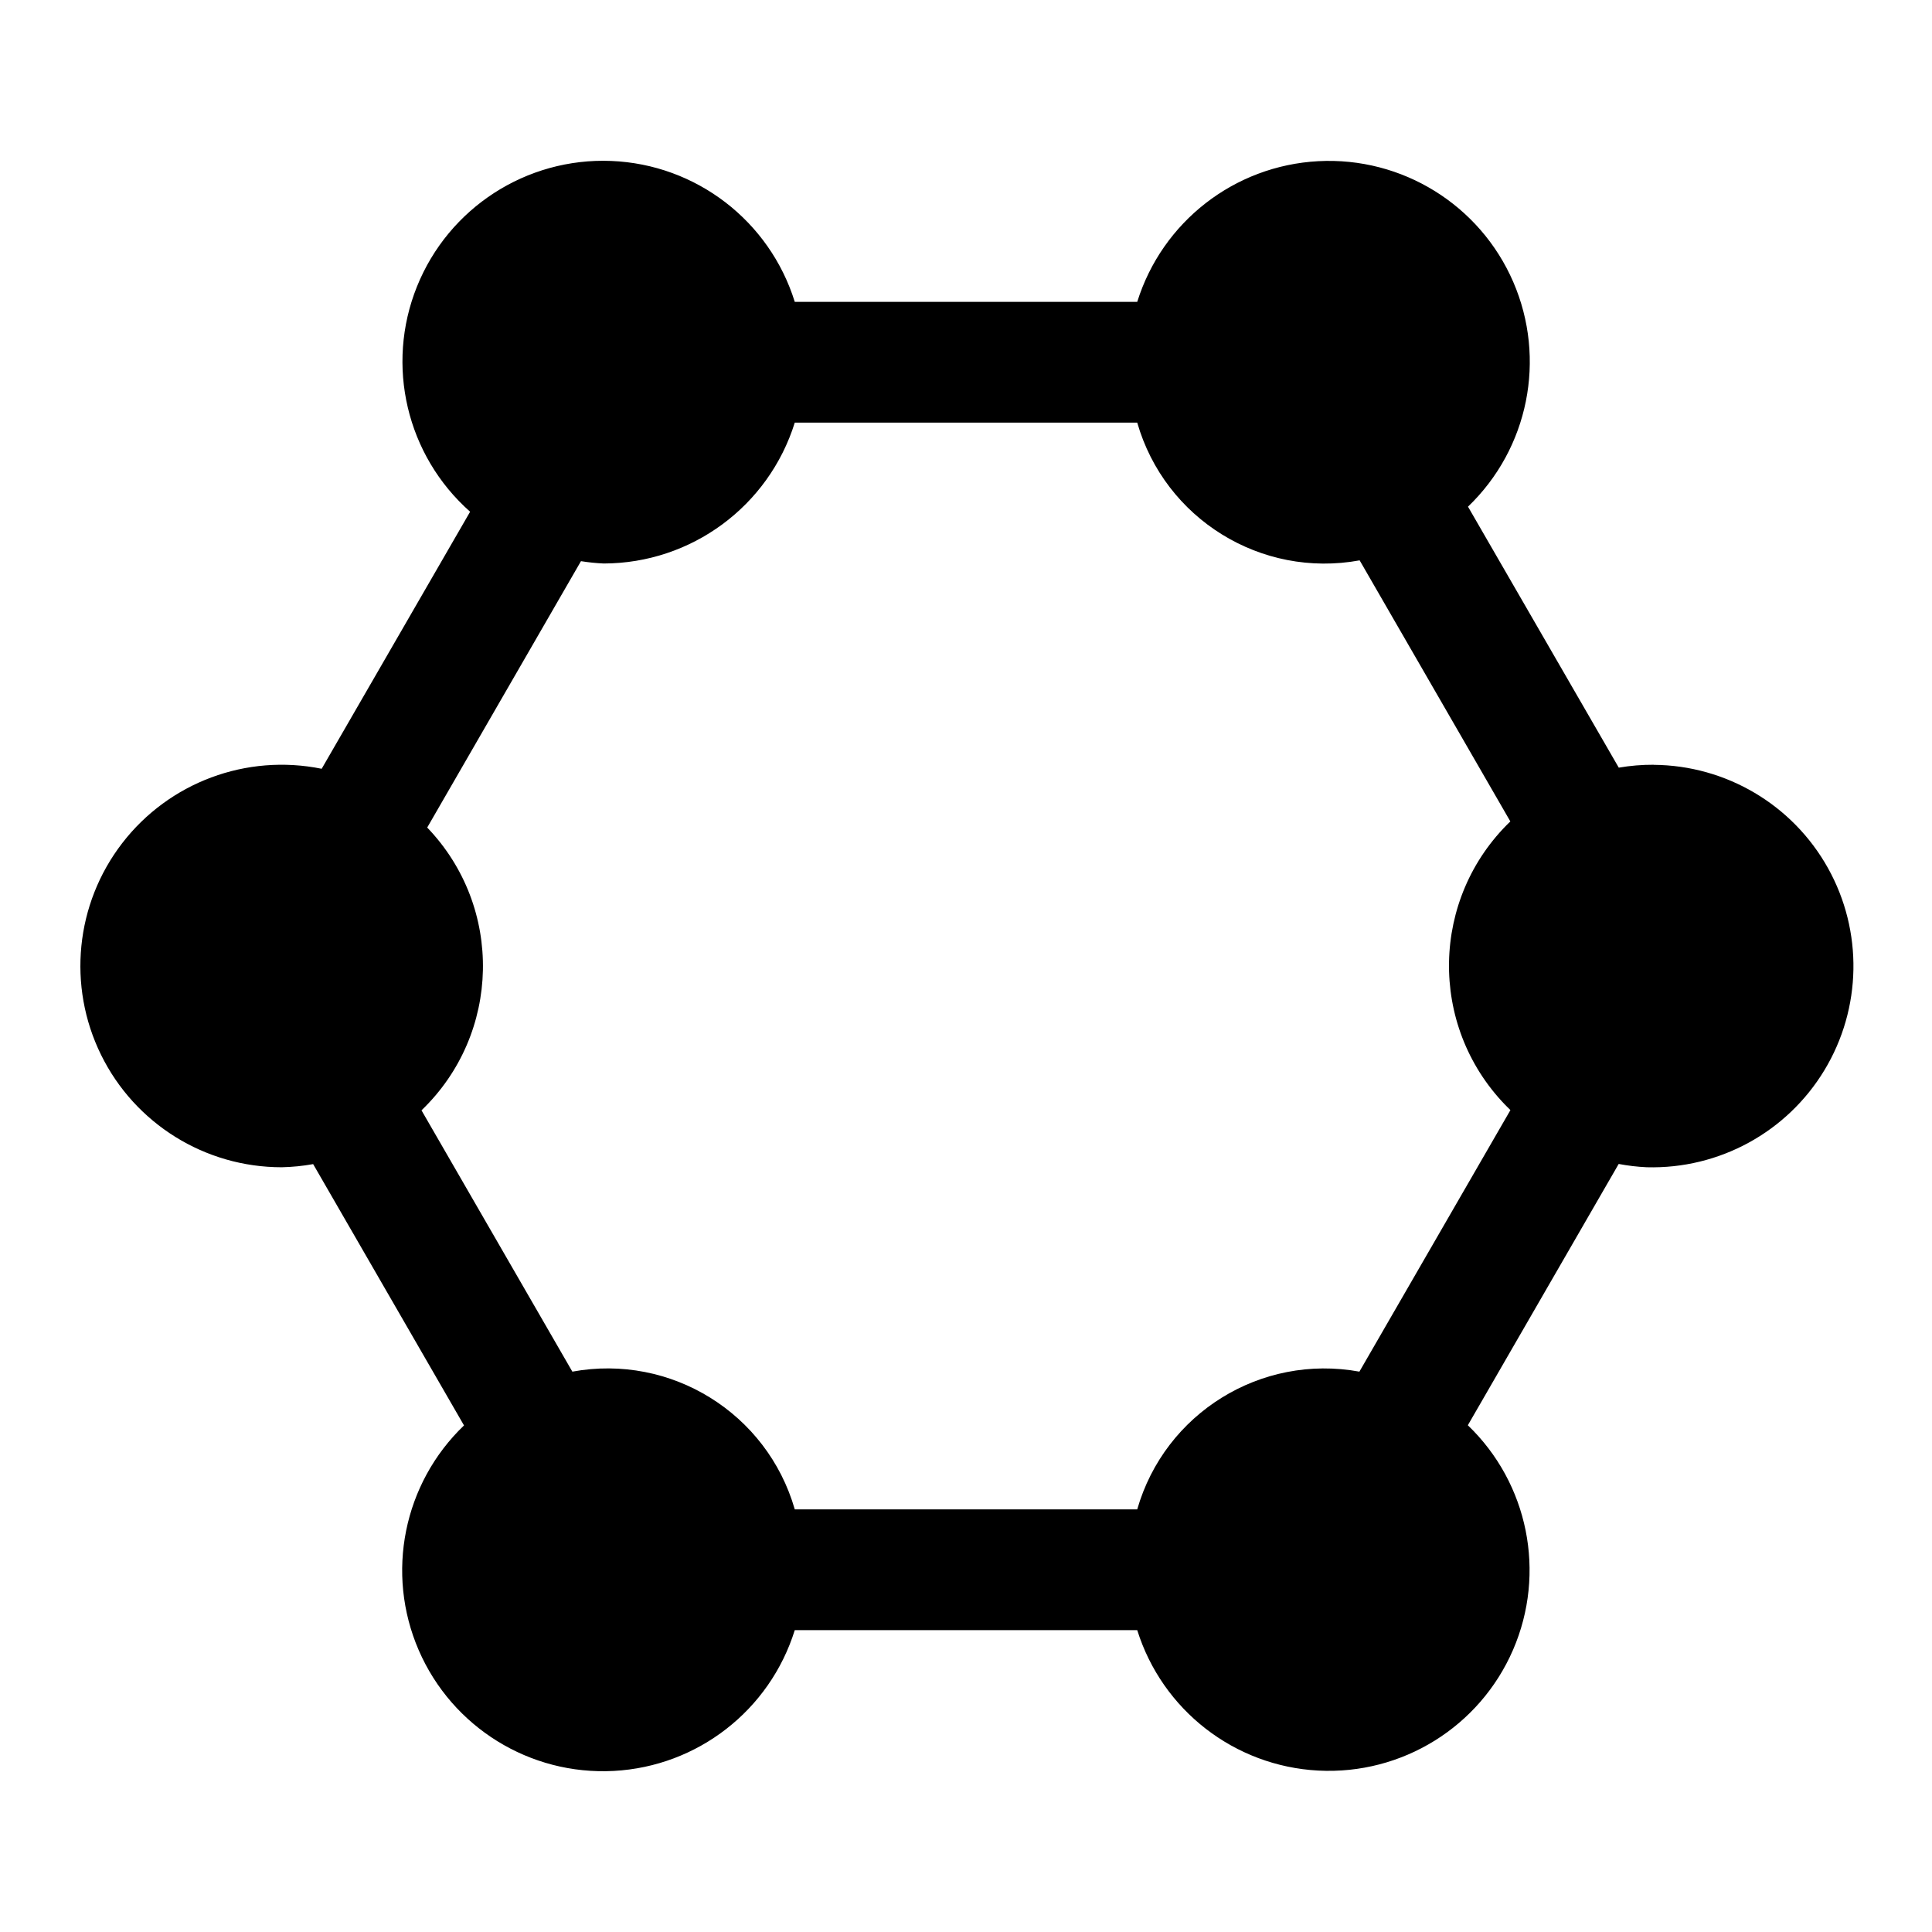
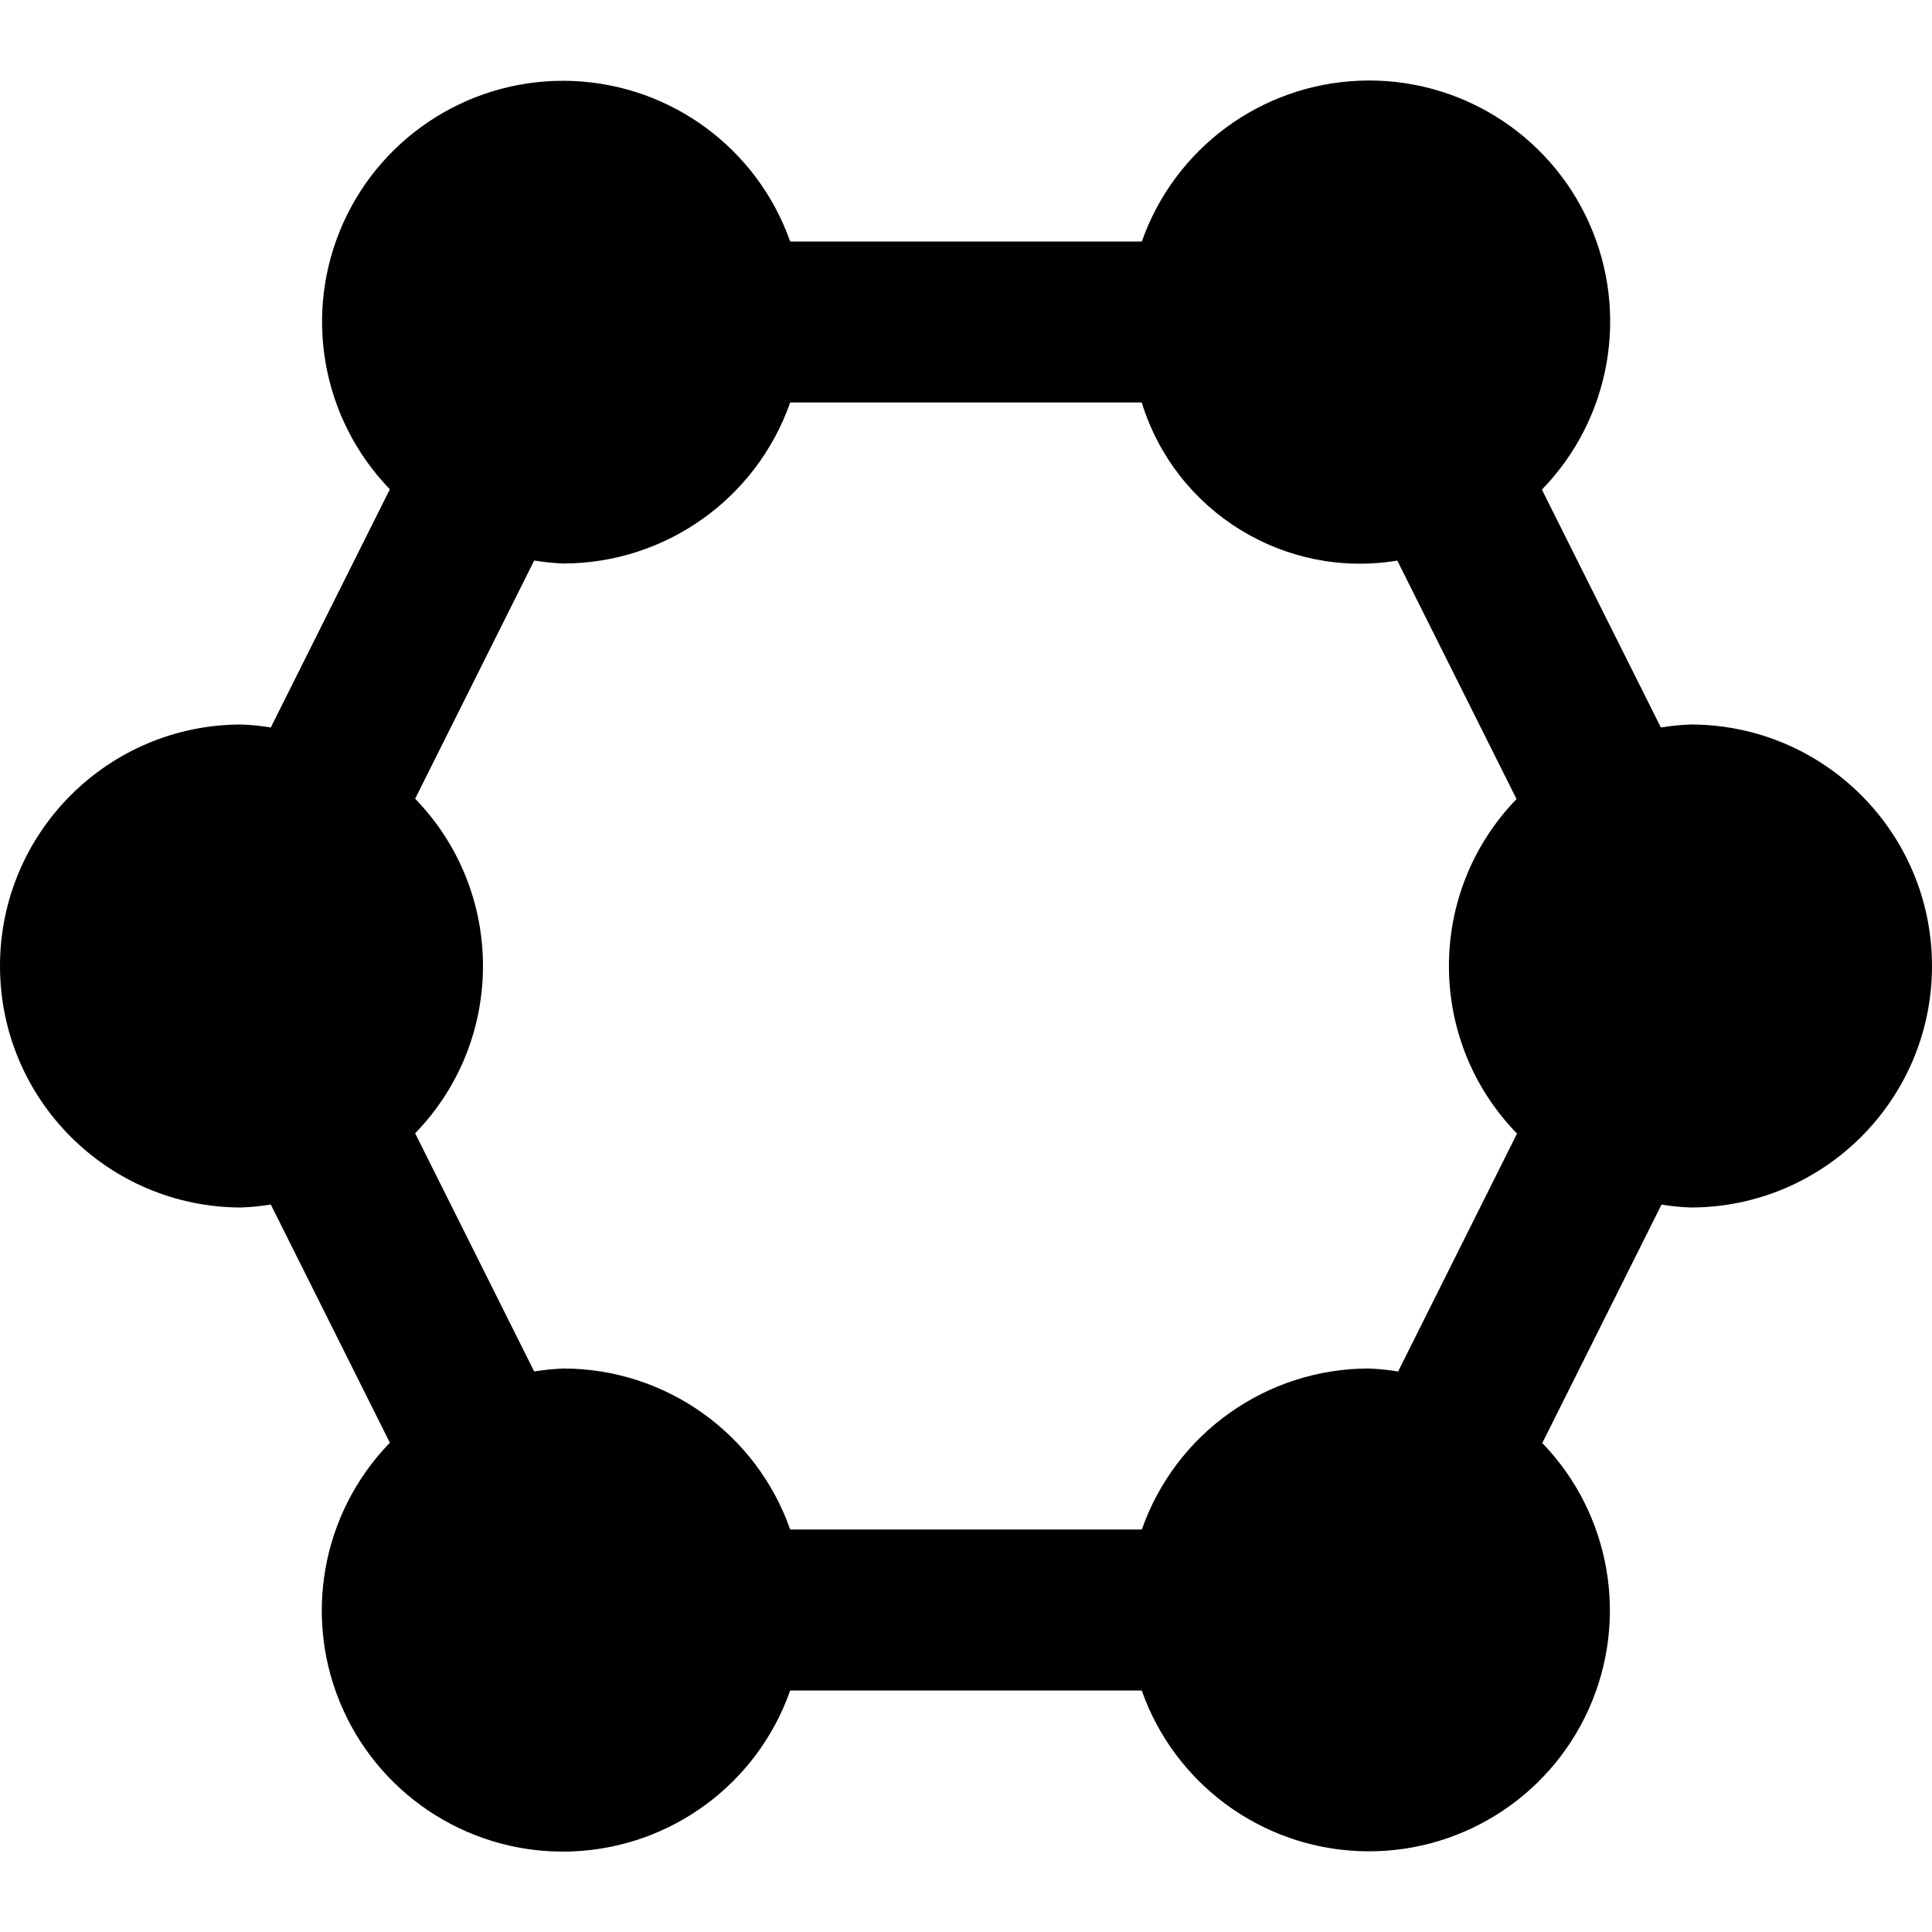
<svg xmlns="http://www.w3.org/2000/svg" id="Layer_1" data-name="Layer 1" viewBox="0 0 24 24">
-   <path d="M20.544,9.5a2.488,2.488,0,0,0-.435.036L18.236,6.294A2.495,2.495,0,1,0,14.127,3.75H9.873A2.493,2.493,0,1,0,5.84,6.357L3.996,9.55A2.5,2.5,0,1,0,3.5,14.5a2.486,2.486,0,0,0,.39-.039l1.874,3.246A2.495,2.495,0,1,0,9.873,20.25h4.254a2.494,2.494,0,1,0,4.107-2.545l1.874-3.246a2.474,2.474,0,0,0,.348.041,2.5,2.5,0,1,0,.087-4.999ZM16.887,17.039A2.419,2.419,0,0,0,14.127,18.75H9.873a2.42,2.42,0,0,0-2.763-1.711l-1.874-3.246A2.485,2.485,0,0,0,5.307,10.28l-0-0L7.217,6.971A2.459,2.459,0,0,0,7.5,7,2.492,2.492,0,0,0,9.873,5.25h4.254a2.42,2.42,0,0,0,2.763,1.711l1.872,3.243a2.489,2.489,0,0,0-.065,3.52q.032.034.066.066Z" />
+   <path d="M21,9a2.952,2.952,0,0,0-.368.037L19.154,6.082A2.994,2.994,0,1,0,14.184,3H9.816A2.993,2.993,0,1,0,4.843,6.078L3.364,9.037A2.963,2.963,0,0,0,3,9a3,3,0,0,0,0,6,2.963,2.963,0,0,0,.364-.037l1.479,2.959A2.994,2.994,0,1,0,9.816,21h4.367a2.993,2.993,0,1,0,4.976-3.074l1.481-2.962A2.963,2.963,0,0,0,21,15a3,3,0,0,0,0-6Zm-3.632,8.037A2.952,2.952,0,0,0,17,17a2.991,2.991,0,0,0-2.816,2H9.816A2.991,2.991,0,0,0,7,17a2.963,2.963,0,0,0-.364.037l-1.479-2.959a2.983,2.983,0,0,0,0-4.156l1.479-2.959A2.963,2.963,0,0,0,7,7,2.991,2.991,0,0,0,9.816,5h4.367a2.837,2.837,0,0,0,3.175,1.964l1.481,2.962a2.983,2.983,0,0,0,.006,4.156Z" />
</svg>
